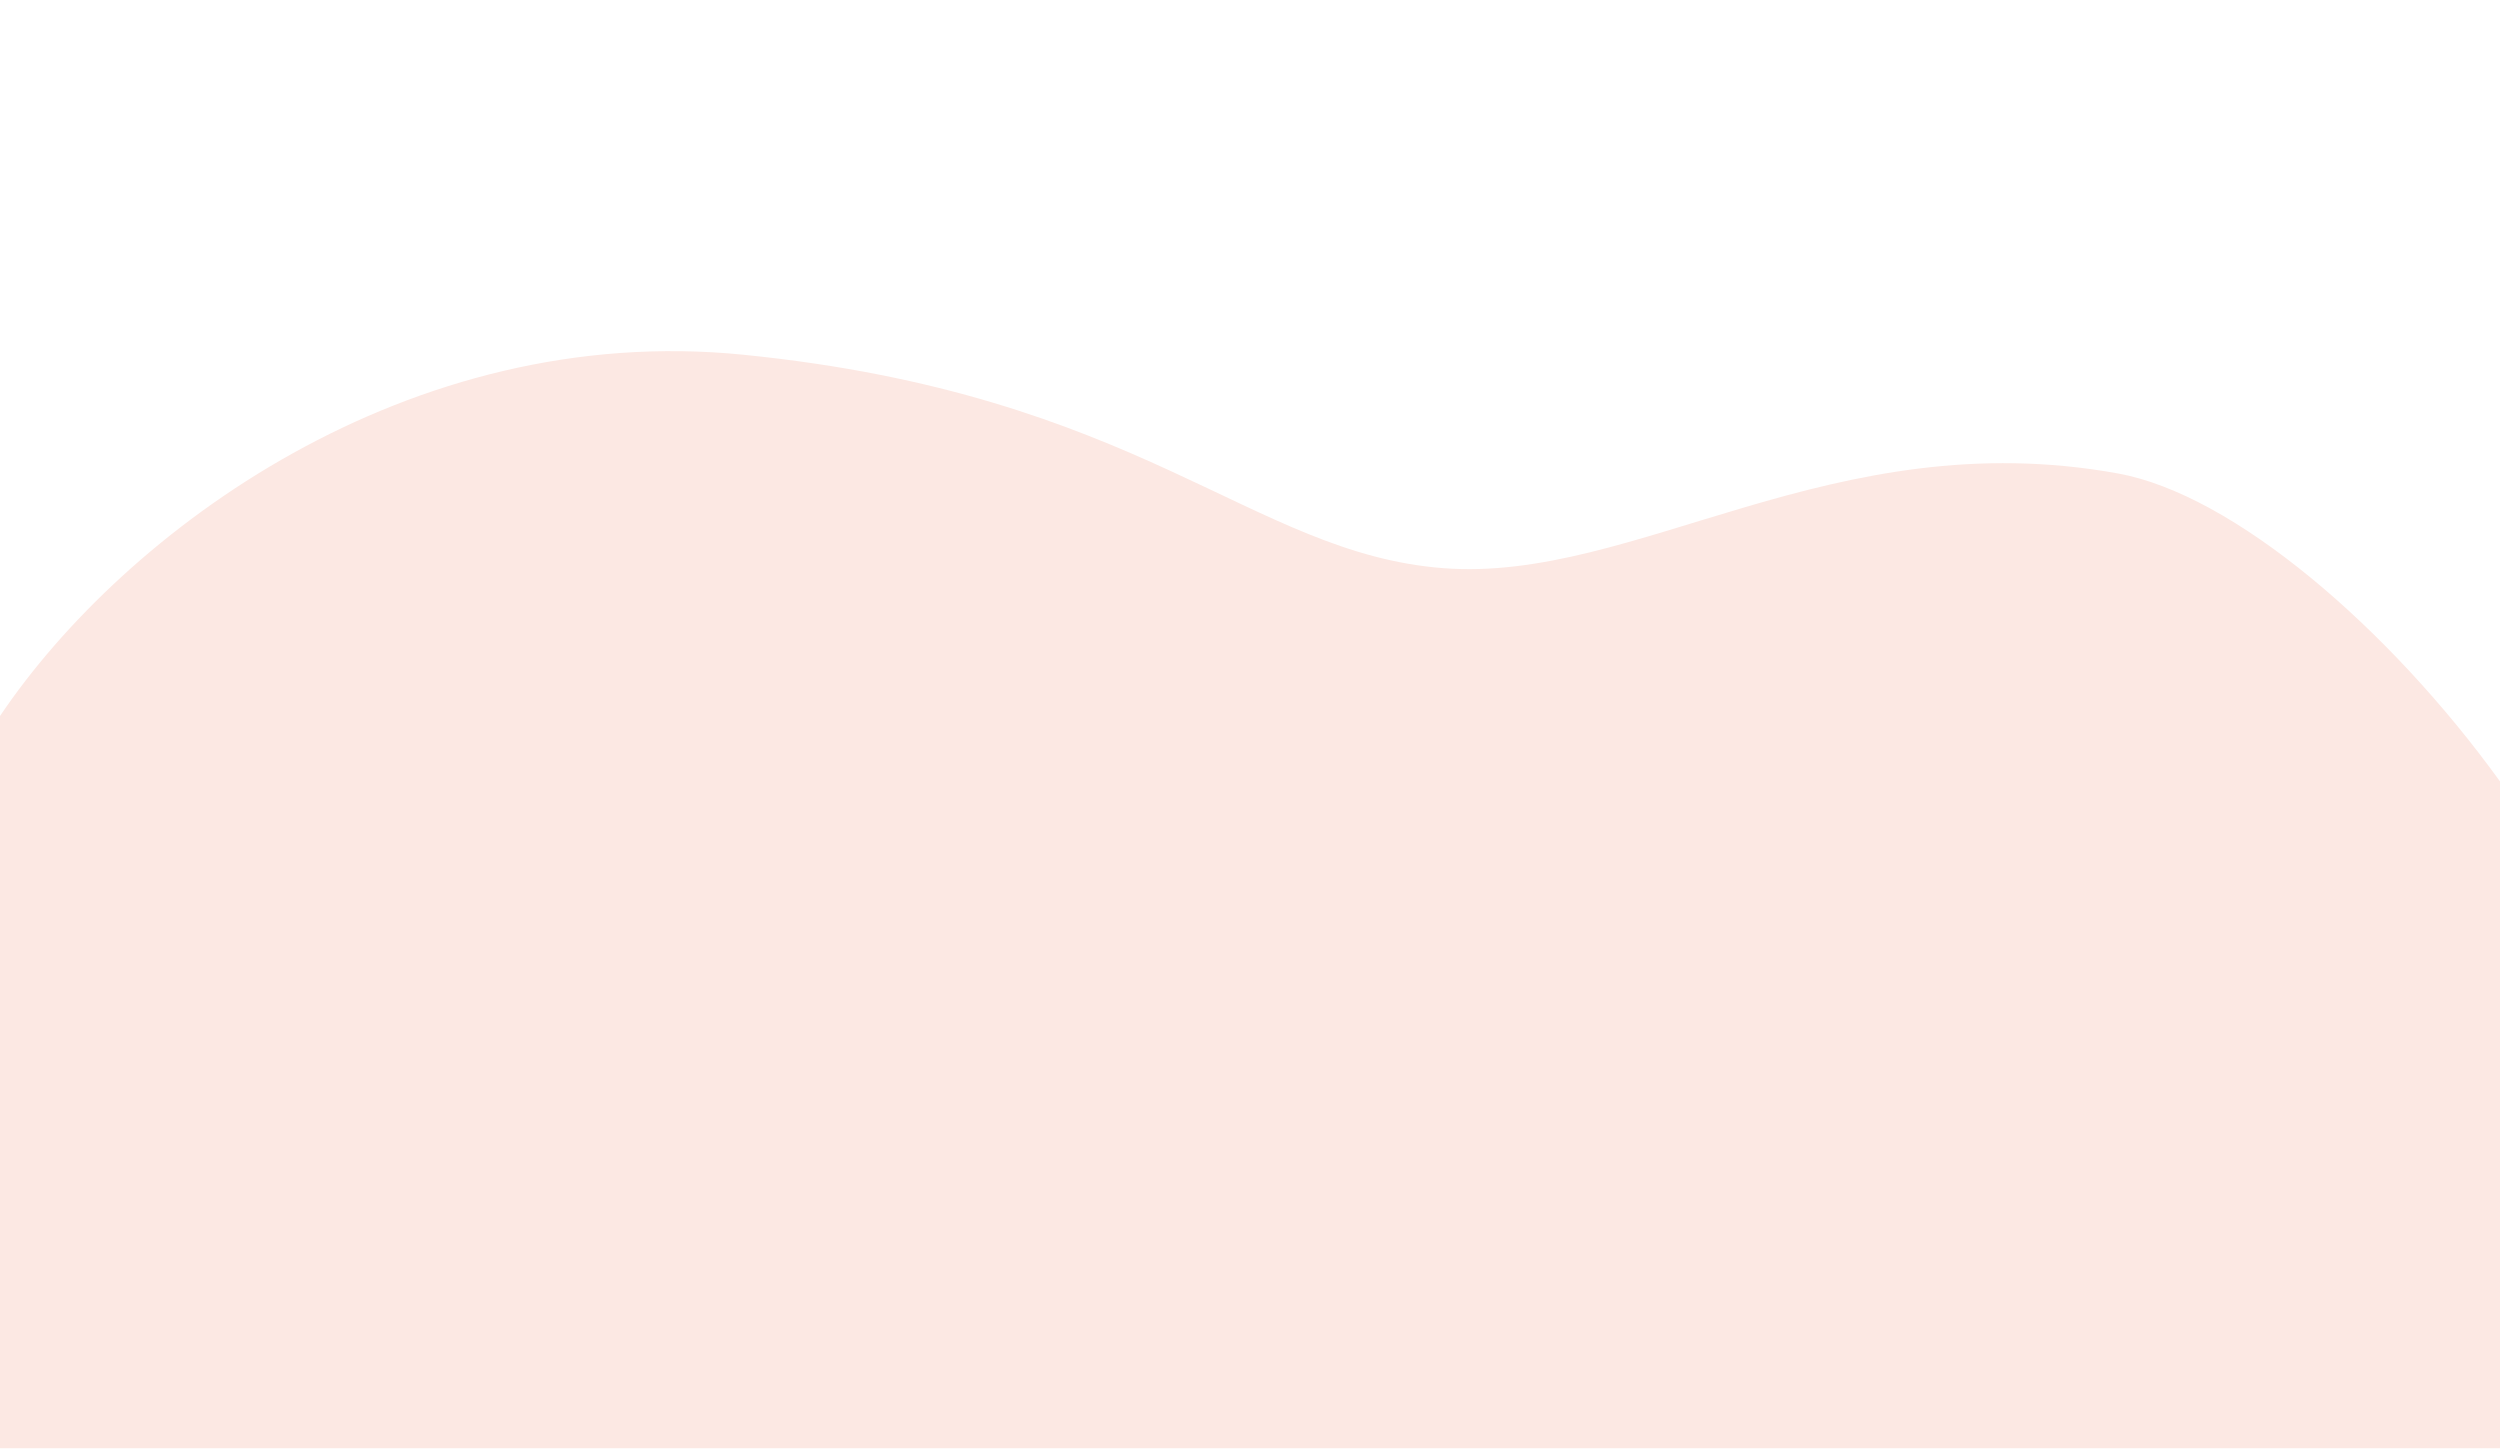
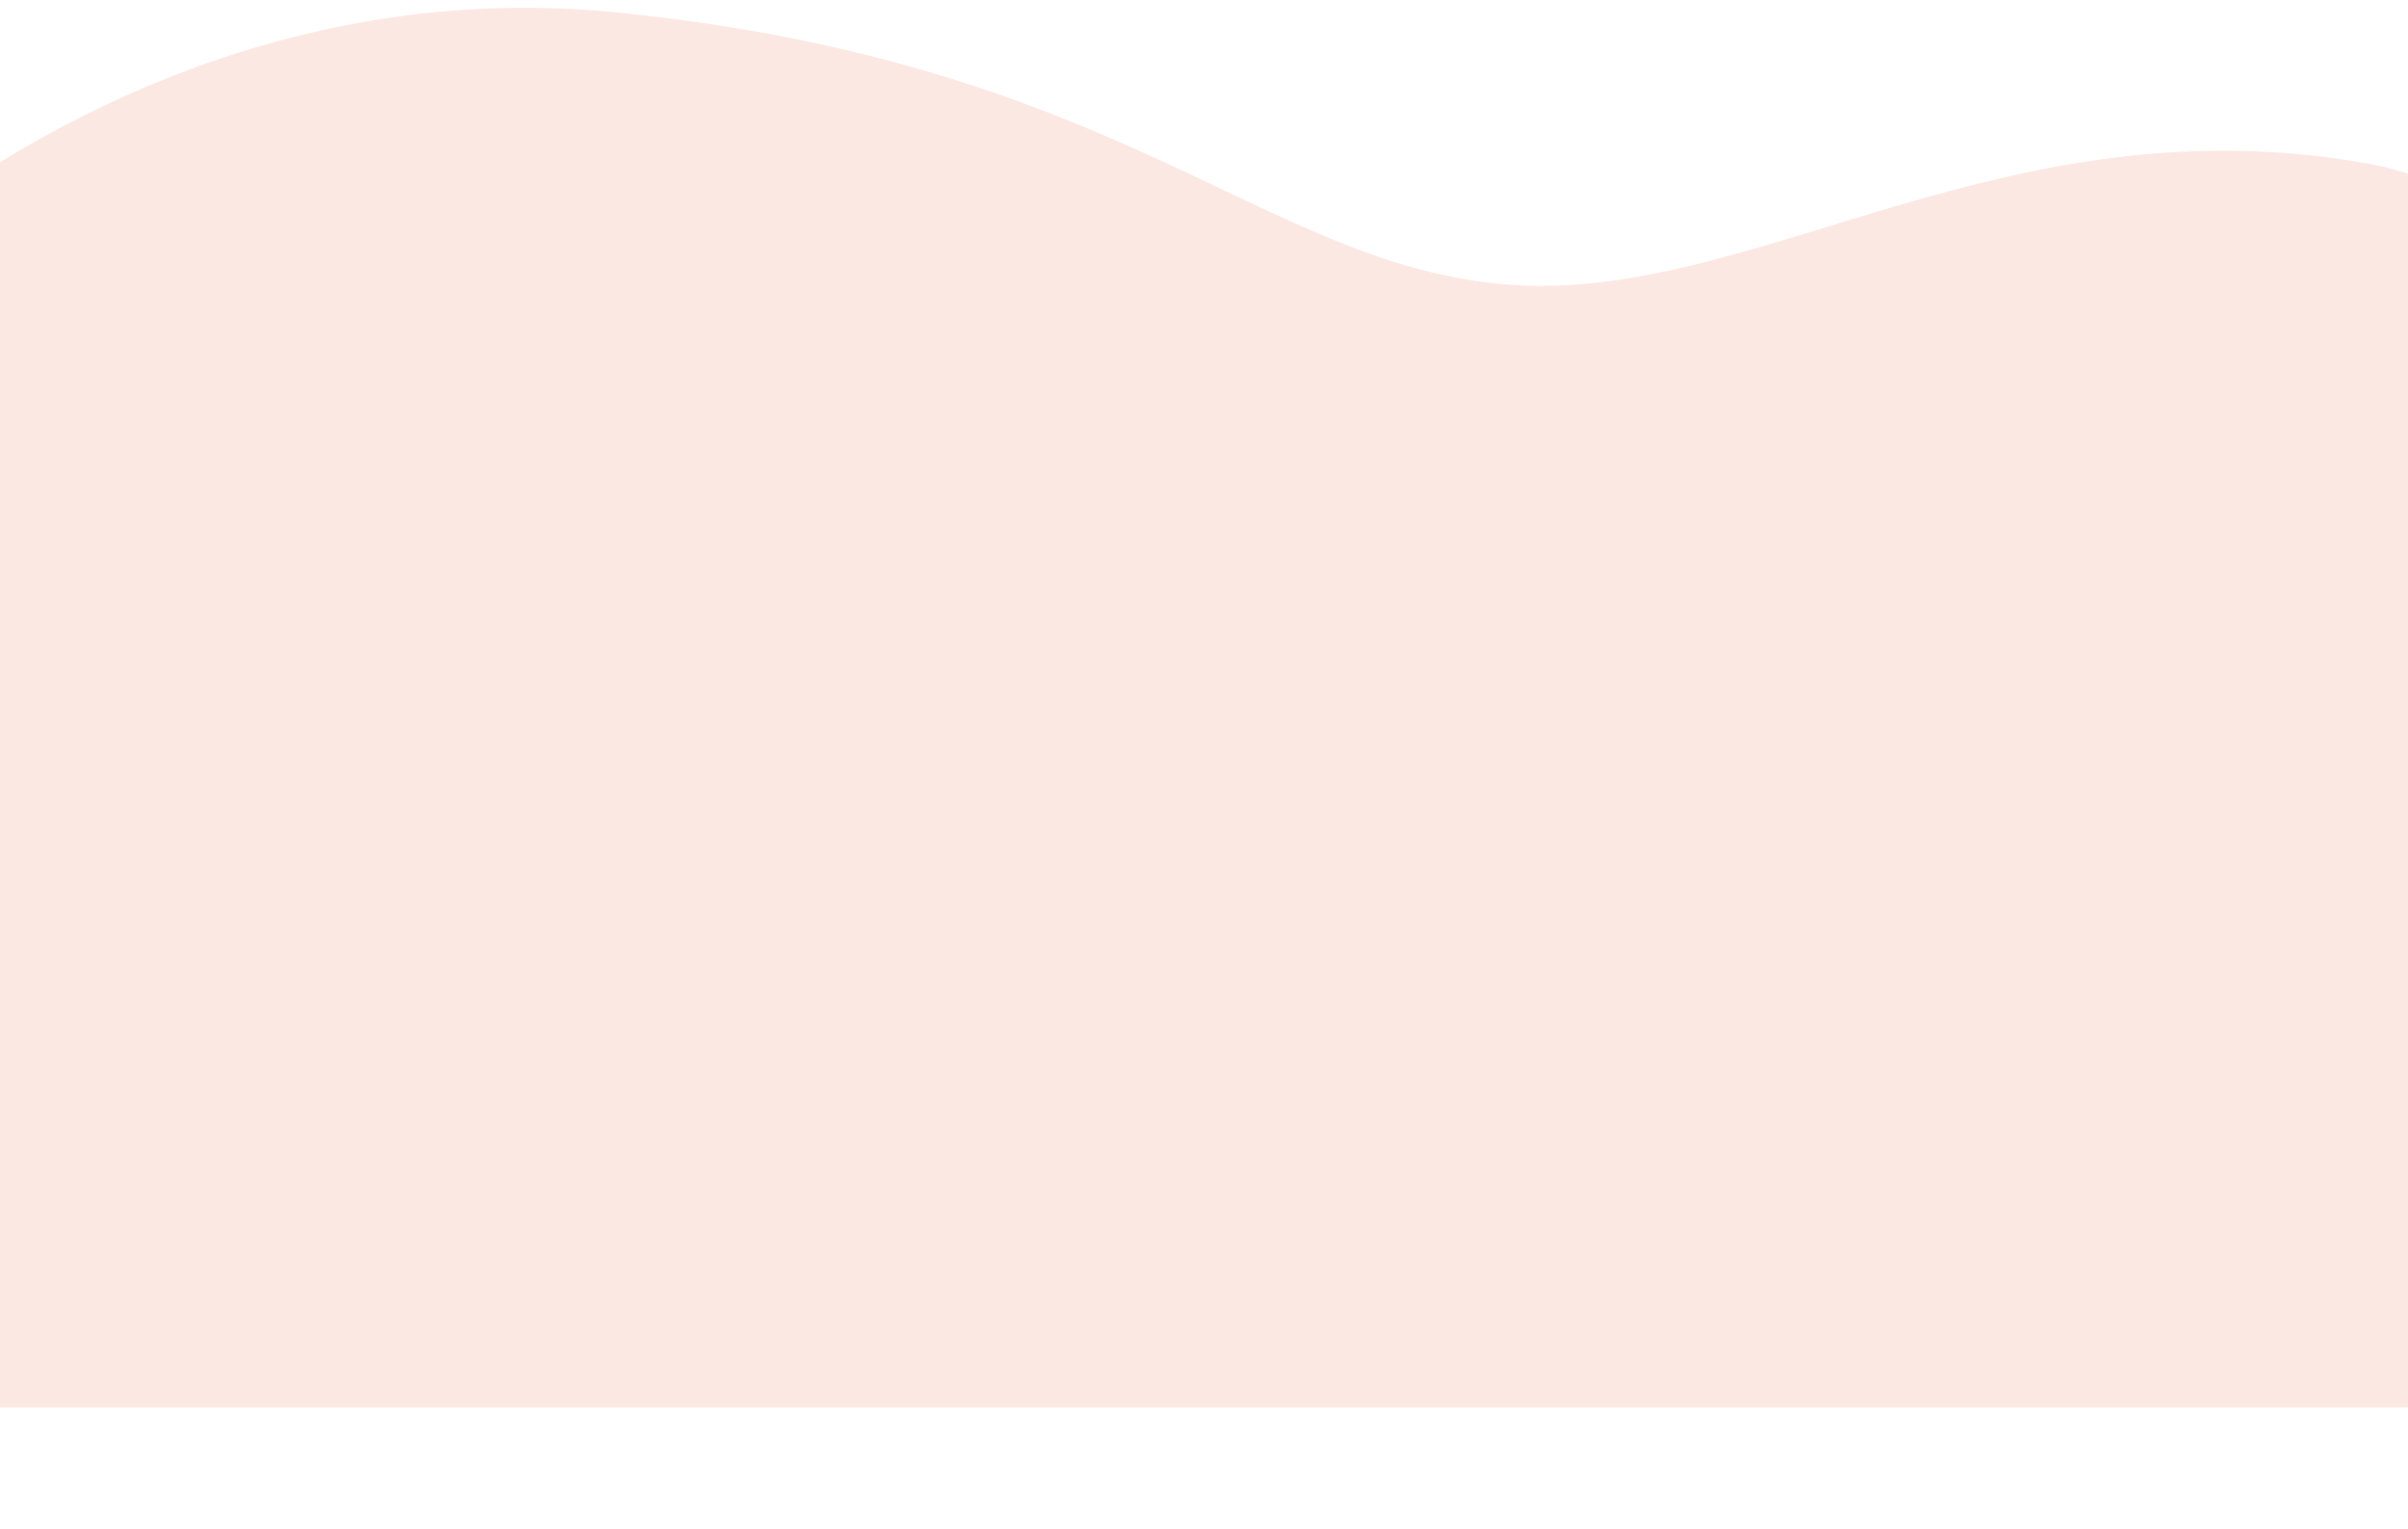
- <svg xmlns="http://www.w3.org/2000/svg" id="Layer_1" data-name="Layer 1" viewBox="0 0 1920 1112.238">
+ <svg xmlns="http://www.w3.org/2000/svg" id="Layer_1" data-name="Layer 1" viewBox="200 265 1450 920">
  <defs>
    <style>
      .cls-1 {
        fill: #fce8e3;
      }
    </style>
  </defs>
  <path class="cls-1" d="M0,872.324v239.914h1920v-512.111c-85.363-118.134-204.695-220.386-293.323-236.493-219.242-39.845-370.538,84.212-518.354,72.711-147.817-11.502-231.915-133.279-537.7-163.932C313.929,246.681,96.125,407.198,0,549.905v322.419Z" />
</svg>
